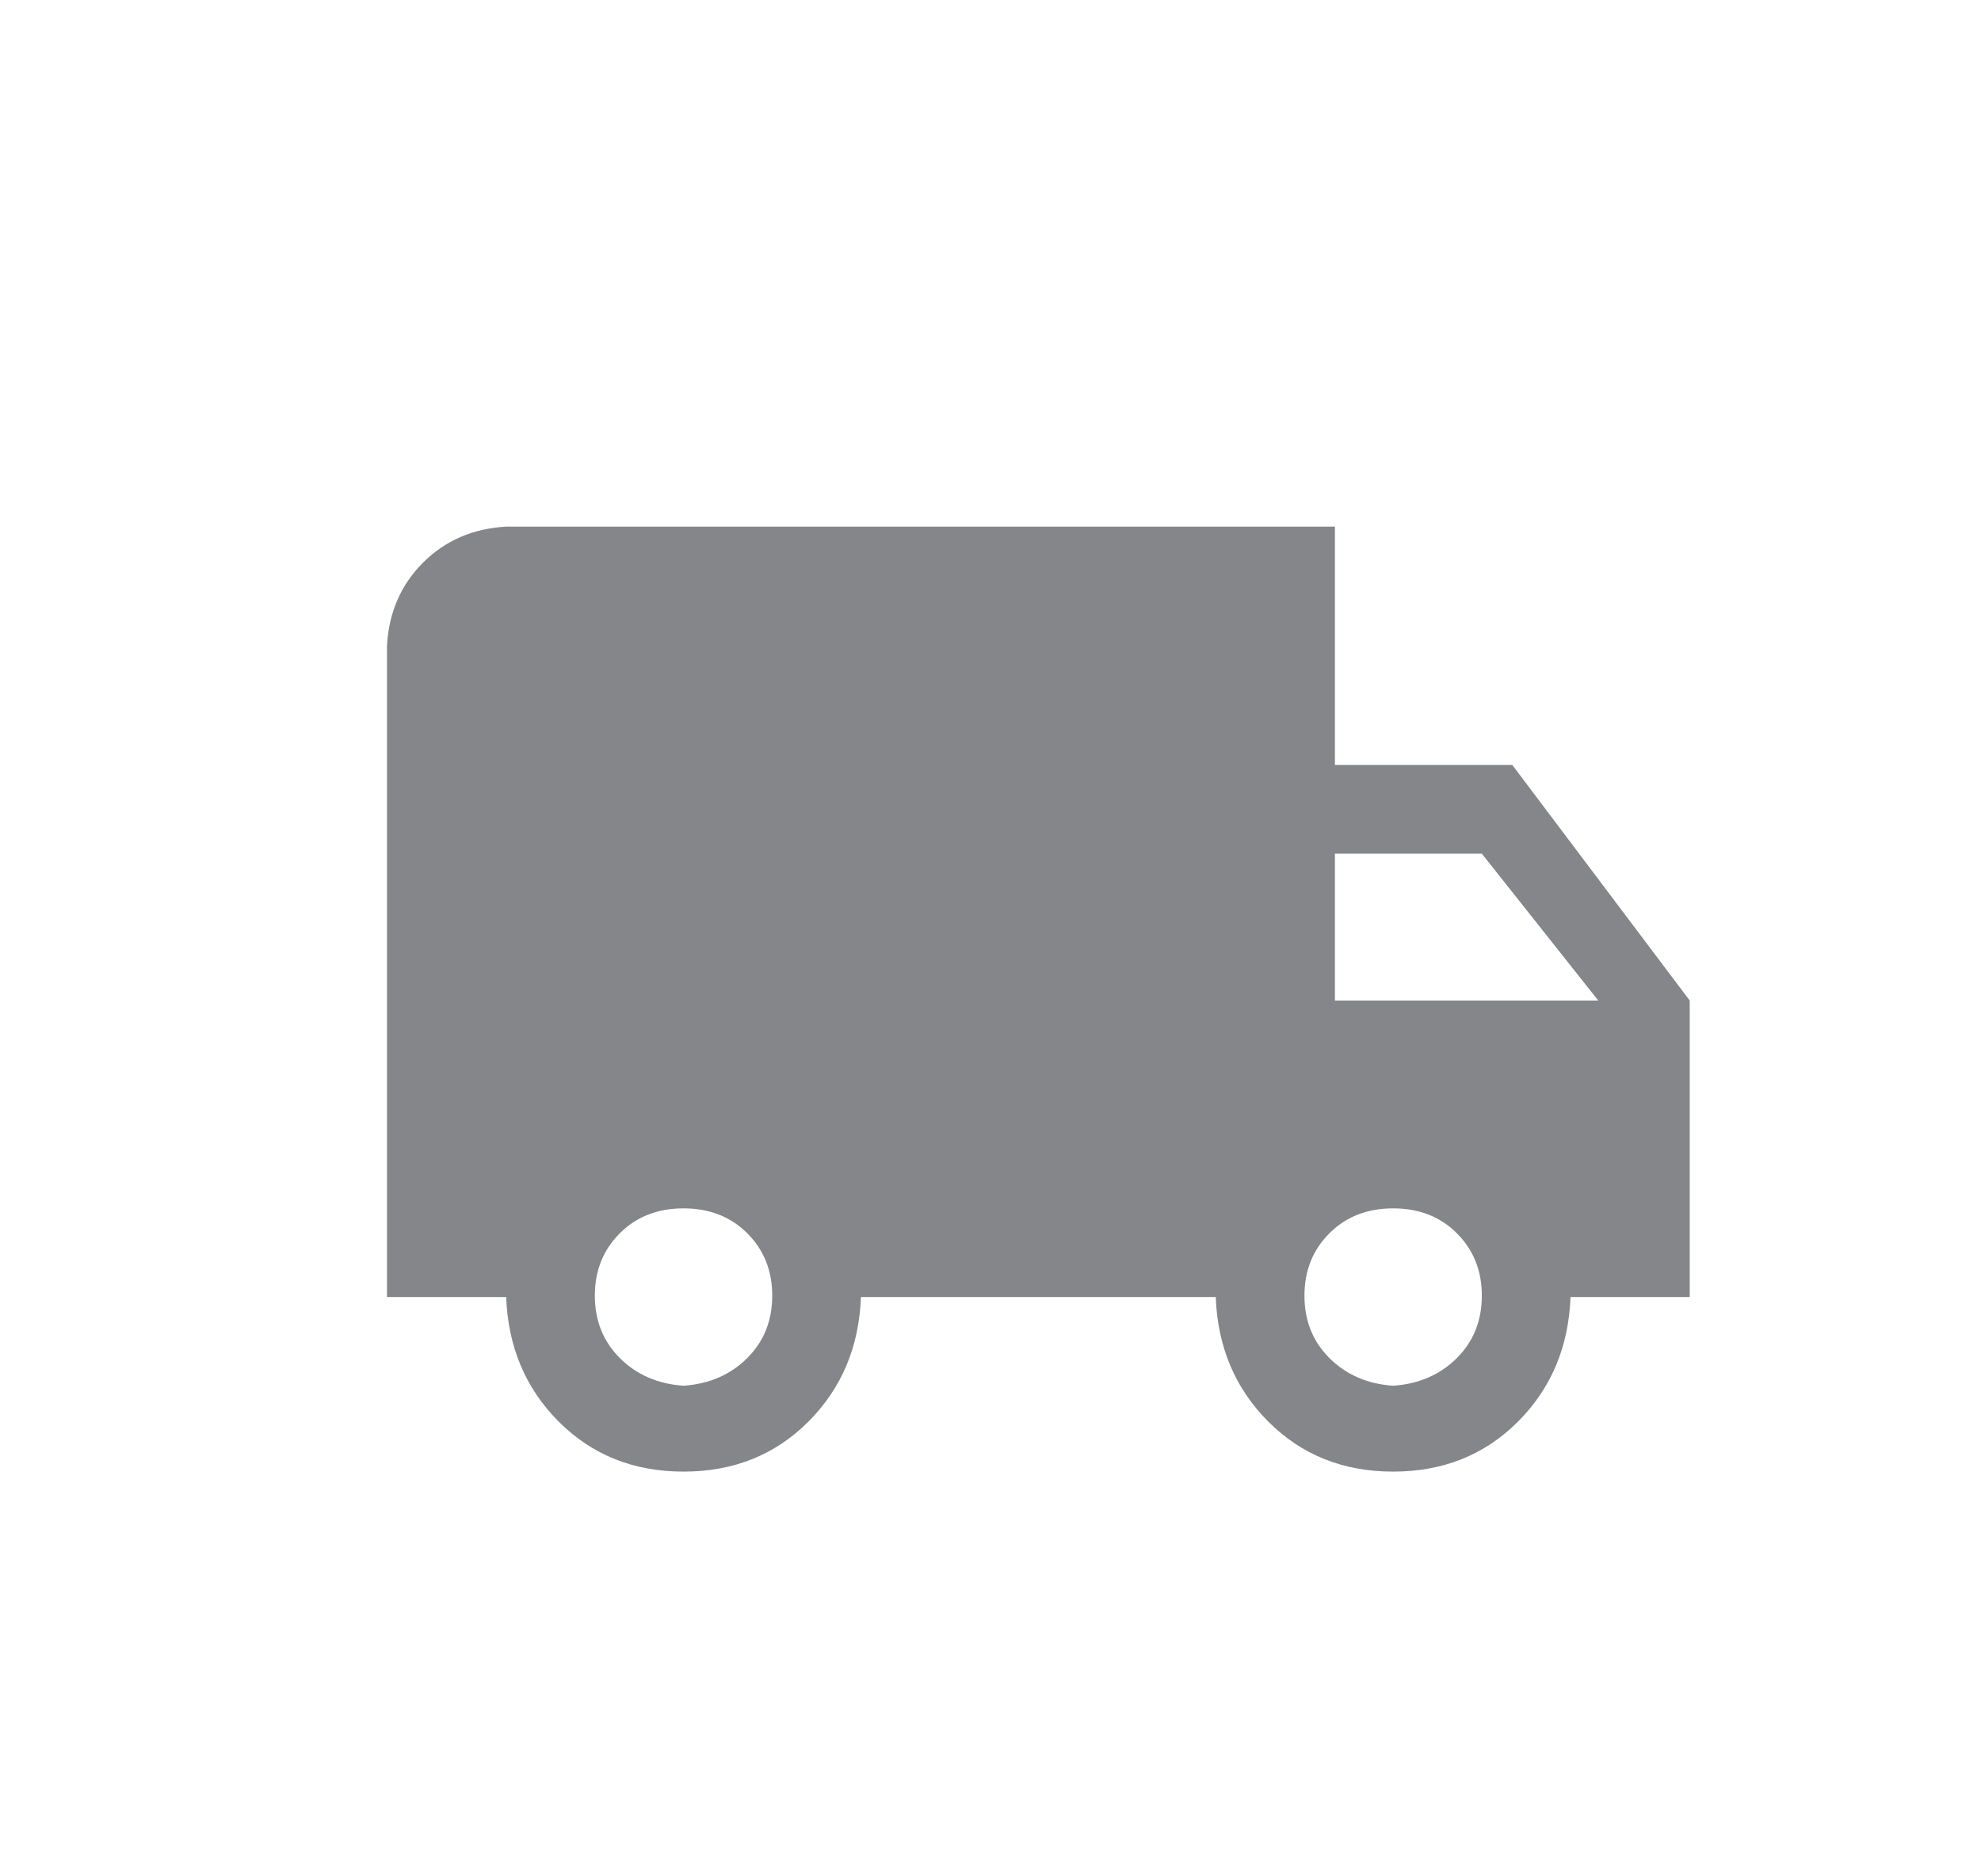
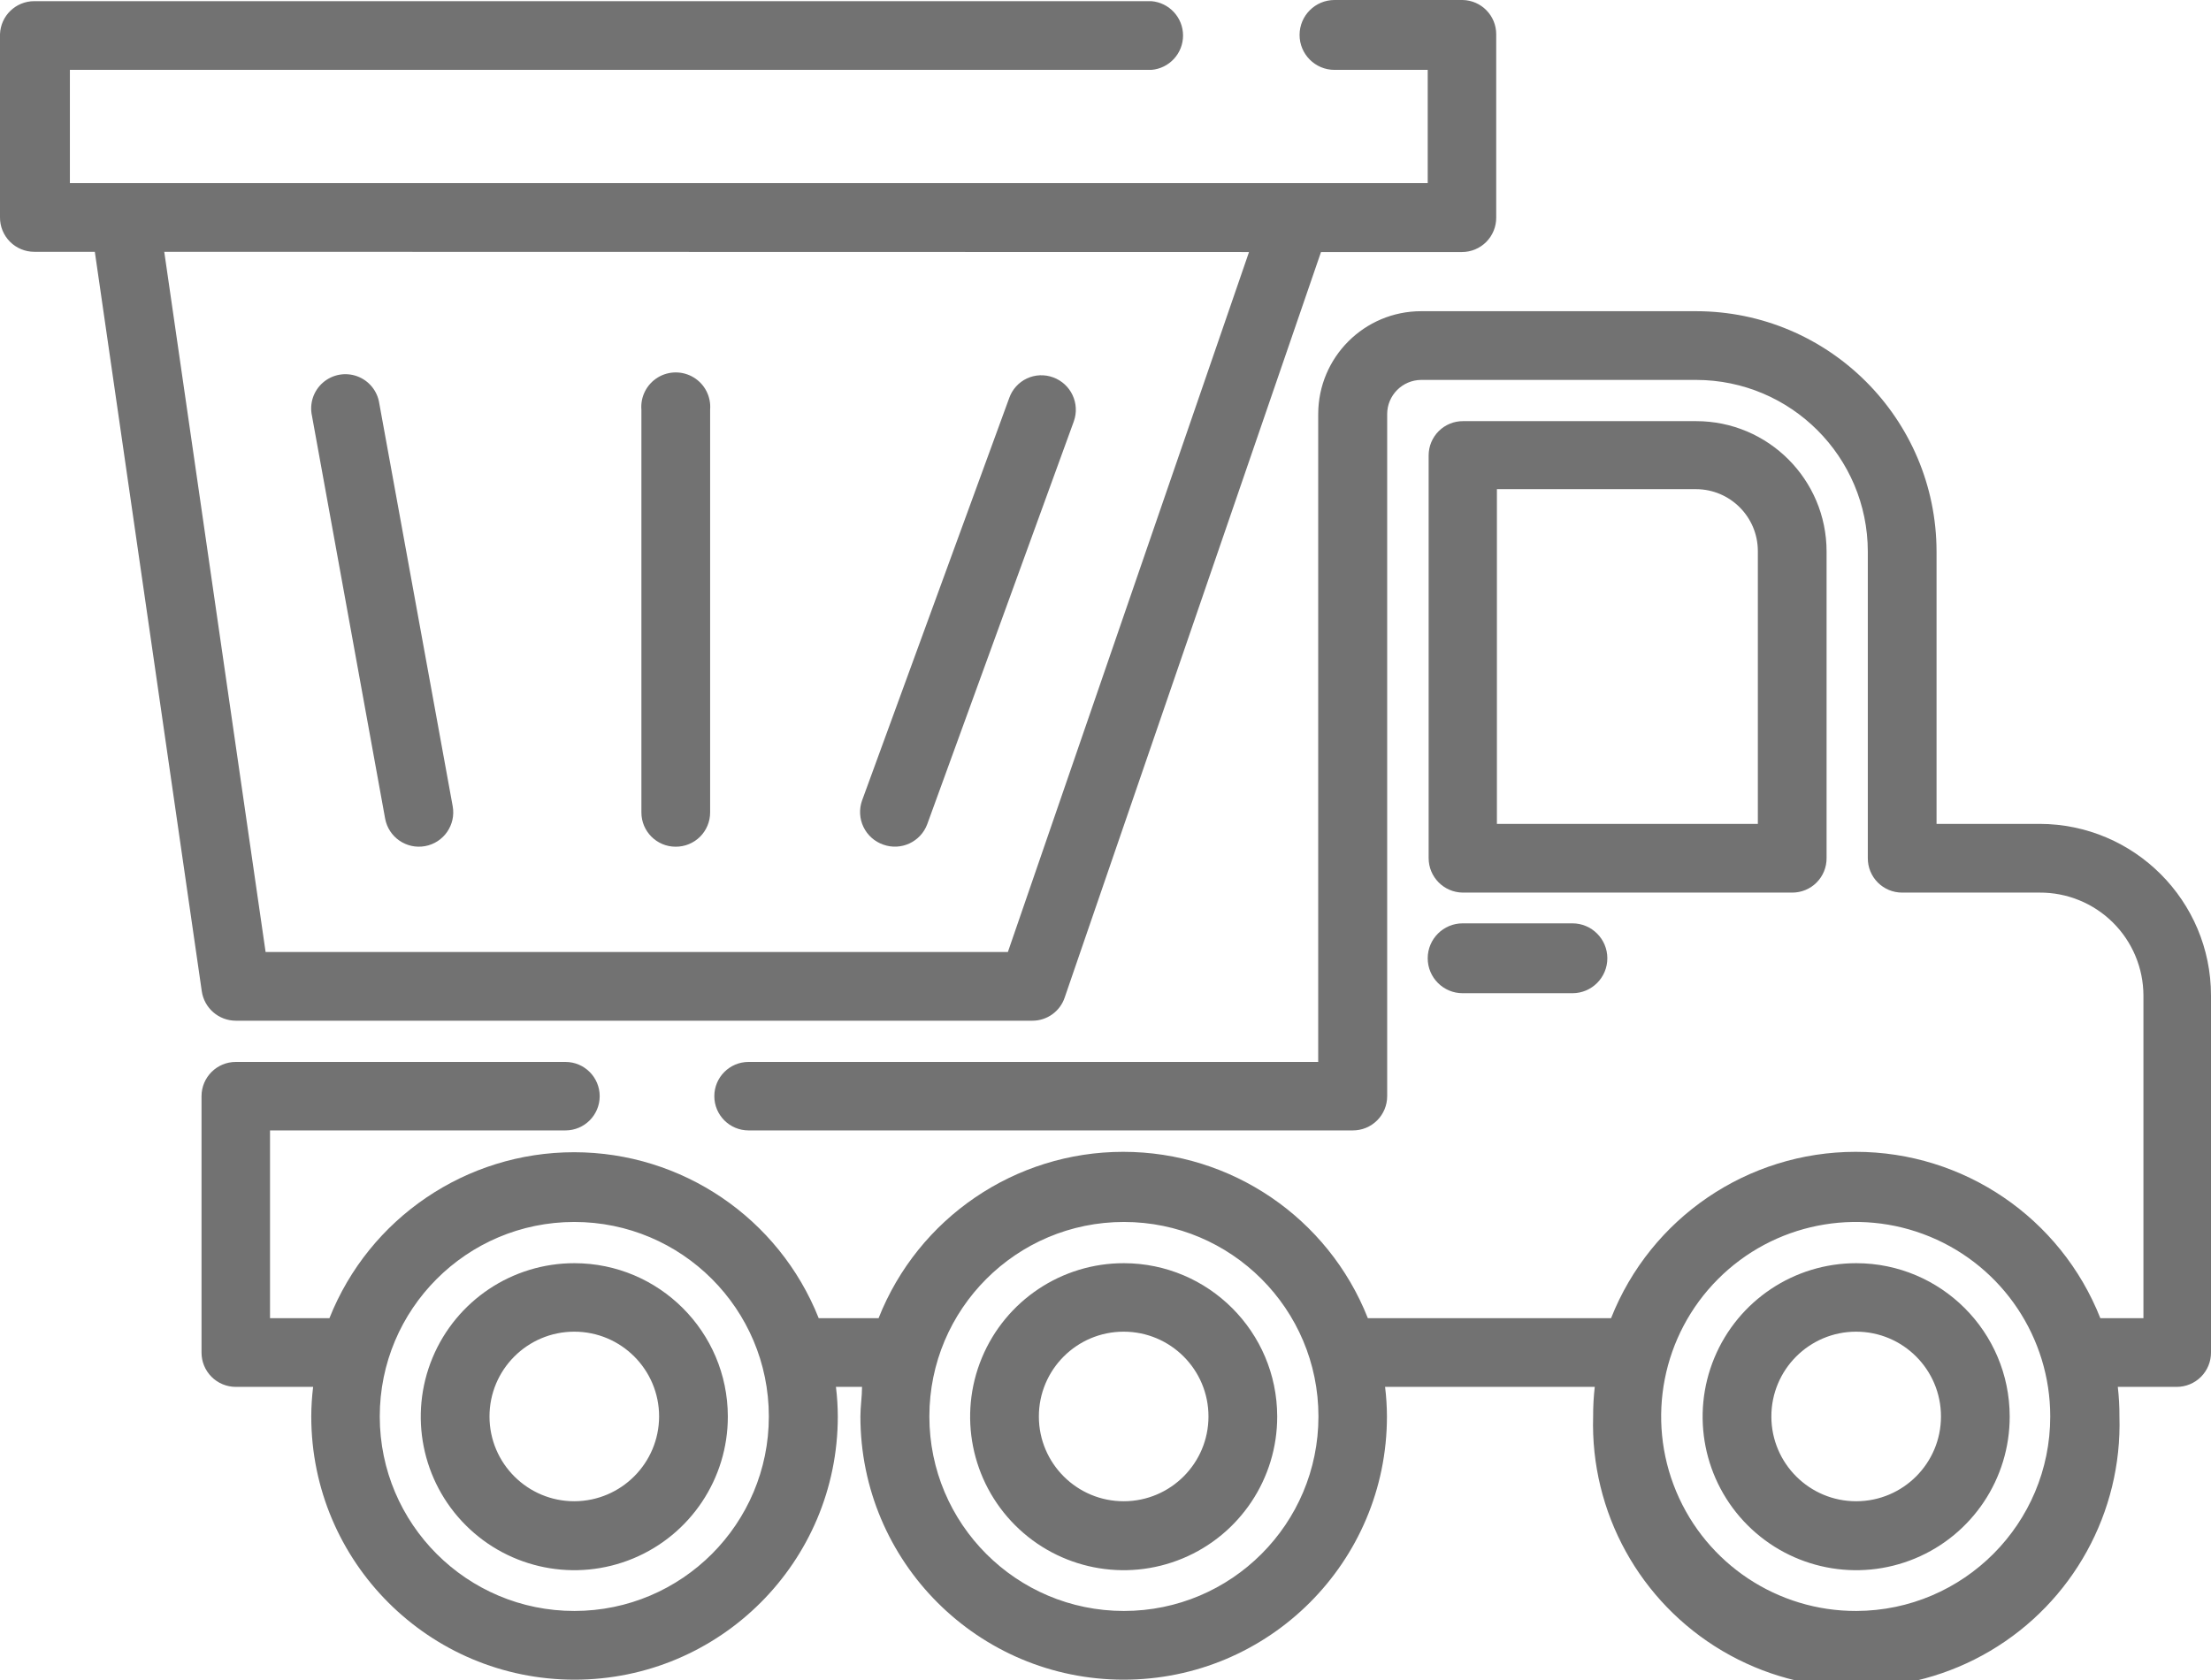
- <svg xmlns="http://www.w3.org/2000/svg" version="1.1" id="Layer_1" x="0px" y="0px" viewBox="0 0 83.4 78.99" enable-background="new 0 0 83.4 78.99" xml:space="preserve">
-   <path fill="#848689" d="M71.137,42.131v12.486h-5.018c-0.079,2.1-0.817,3.851-2.217,5.251c-1.4,1.4-3.151,2.1-5.251,2.1  c-2.1,0-3.851-0.7-5.251-2.1c-1.4-1.4-2.14-3.151-2.217-5.251H36.246c-0.079,2.1-0.817,3.851-2.217,5.251s-3.151,2.1-5.251,2.1  s-3.851-0.7-5.251-2.1s-2.14-3.151-2.217-5.251h-5.018V27.194c0.077-1.4,0.583-2.567,1.517-3.501c0.934-0.934,2.1-1.438,3.501-1.517  H56.2v10.036h7.468L71.137,42.131z M31.461,57.185c0.7-0.7,1.05-1.575,1.05-2.626s-0.35-1.925-1.05-2.626  c-0.7-0.7-1.596-1.05-2.684-1.05c-1.09,0-1.984,0.35-2.684,1.05c-0.7,0.7-1.05,1.575-1.05,2.626s0.35,1.925,1.05,2.626  c0.7,0.7,1.594,1.092,2.684,1.167C29.865,58.277,30.761,57.885,31.461,57.185z M61.335,57.185c0.7-0.7,1.05-1.575,1.05-2.626  s-0.35-1.925-1.05-2.626s-1.596-1.05-2.684-1.05c-1.09,0-1.984,0.35-2.684,1.05s-1.05,1.575-1.05,2.626s0.35,1.925,1.05,2.626  s1.594,1.092,2.684,1.167C59.739,58.277,60.635,57.885,61.335,57.185z M56.2,35.946v6.185h11.086l-4.901-6.185H56.2z" />
+ <svg xmlns="http://www.w3.org/2000/svg" viewBox="0 0 94.9 72.11">
+   <defs>
+     <style>.cls-1{fill:#727272;}</style>
+   </defs>
+   <g id="Capa_2" data-name="Capa 2">
+     <g id="Capa_1-2" data-name="Capa 1">
+       <path class="cls-1" d="M87.54,35.37H83.12V23.68A10.33,10.33,0,0,0,72.8,13.36H61a4.42,4.42,0,0,0-4.42,4.42V45.59H32.13a1.47,1.47,0,1,0,0,2.94H58.06a1.47,1.47,0,0,0,1.48-1.47V17.78A1.47,1.47,0,0,1,61,16.31H72.8a7.38,7.38,0,0,1,7.37,7.37V36.84a1.47,1.47,0,0,0,1.47,1.48h5.9A4.43,4.43,0,0,1,92,42.74V56.59H90.15a11.29,11.29,0,0,0-21,0H58.71a11.29,11.29,0,0,0-21,0H35.14a11.3,11.3,0,0,0-21,0H11.59V48.53H24.27a1.47,1.47,0,0,0,0-2.94H10.12a1.47,1.47,0,0,0-1.47,1.47v11a1.47,1.47,0,0,0,1.47,1.48h3.32a10.69,10.69,0,0,0-.08,1.27,11.3,11.3,0,0,0,22.6,0,10.69,10.69,0,0,0-.08-1.27H37c0,.42-.07.84-.07,1.27a11.3,11.3,0,1,0,22.6,0,10.69,10.69,0,0,0-.08-1.27h9a10.69,10.69,0,0,0-.07,1.27,11.3,11.3,0,1,0,22.59,0,10.69,10.69,0,0,0-.07-1.27h2.53a1.47,1.47,0,0,0,1.47-1.48V42.74A7.37,7.37,0,0,0,87.54,35.37ZM24.66,69.16A8.35,8.35,0,1,1,33,60.81,8.35,8.35,0,0,1,24.66,69.16Zm23.58,0a8.35,8.35,0,1,1,8.35-8.35A8.35,8.35,0,0,1,48.24,69.16Zm31.44,0A8.35,8.35,0,1,1,88,60.81,8.35,8.35,0,0,1,79.68,69.16Z" />
+       <path class="cls-1" d="M62.78,38.32H76.93a1.47,1.47,0,0,0,1.47-1.48V23.68a5.6,5.6,0,0,0-5.6-5.6h-10a1.47,1.47,0,0,0-1.48,1.47V36.84A1.48,1.48,0,0,0,62.78,38.32ZM64.25,21H72.8a2.66,2.66,0,0,1,2.65,2.66V35.37H64.25Z" />
+       <path class="cls-1" d="M62.78,42.64h4.71a1.48,1.48,0,1,0,0-3H62.78a1.48,1.48,0,1,0,0,3Z" />
+       <path class="cls-1" d="M79.68,54.23a6.59,6.59,0,1,0,6.58,6.58A6.59,6.59,0,0,0,79.68,54.23Zm0,10.22a3.64,3.64,0,1,1,3.63-3.64A3.64,3.64,0,0,1,79.68,64.45Z" />
+       <path class="cls-1" d="M48.24,54.23a6.59,6.59,0,1,0,6.58,6.58A6.59,6.59,0,0,0,48.24,54.23Zm0,10.22a3.64,3.64,0,1,1,3.63-3.64A3.64,3.64,0,0,1,48.24,64.45Z" />
+       <path class="cls-1" d="M24.66,54.23a6.59,6.59,0,1,0,6.58,6.58A6.59,6.59,0,0,0,24.66,54.23Zm0,10.22a3.64,3.64,0,1,1,3.63-3.64A3.65,3.65,0,0,1,24.66,64.45Z" />
+       <path class="cls-1" d="M10.12,43.82H44.31a1.46,1.46,0,0,0,1.39-1l11-32h6.05a1.47,1.47,0,0,0,1.47-1.48V1.47A1.47,1.47,0,0,0,62.78,0h-5.5a1.48,1.48,0,1,0,0,3h4V7.86H3V3H49.42a1.48,1.48,0,0,0,0-2.95H1.47A1.47,1.47,0,0,0,0,1.47V9.33a1.47,1.47,0,0,0,1.47,1.48h2.6L8.66,42.55A1.48,1.48,0,0,0,10.12,43.82Zm43.49-33L43.26,40.87H11.4L7.05,10.81Z" />
+       <path class="cls-1" d="M29,36.35a1.47,1.47,0,0,0,1.48-1.47V17.59a1.48,1.48,0,1,0-2.95,0V34.88A1.47,1.47,0,0,0,29,36.35Z" />
+       <path class="cls-1" d="M37.91,36.26a1.48,1.48,0,0,0,1.89-.88l6.29-17.29a1.48,1.48,0,0,0-.89-1.89,1.46,1.46,0,0,0-1.88.88L37,34.37A1.48,1.48,0,0,0,37.91,36.26Z" />
+       <path class="cls-1" d="M16.53,35.14a1.47,1.47,0,0,0,2.9-.53L16.28,17.32a1.47,1.47,0,1,0-2.89.53Z" />
+     </g>
+   </g>
</svg>
